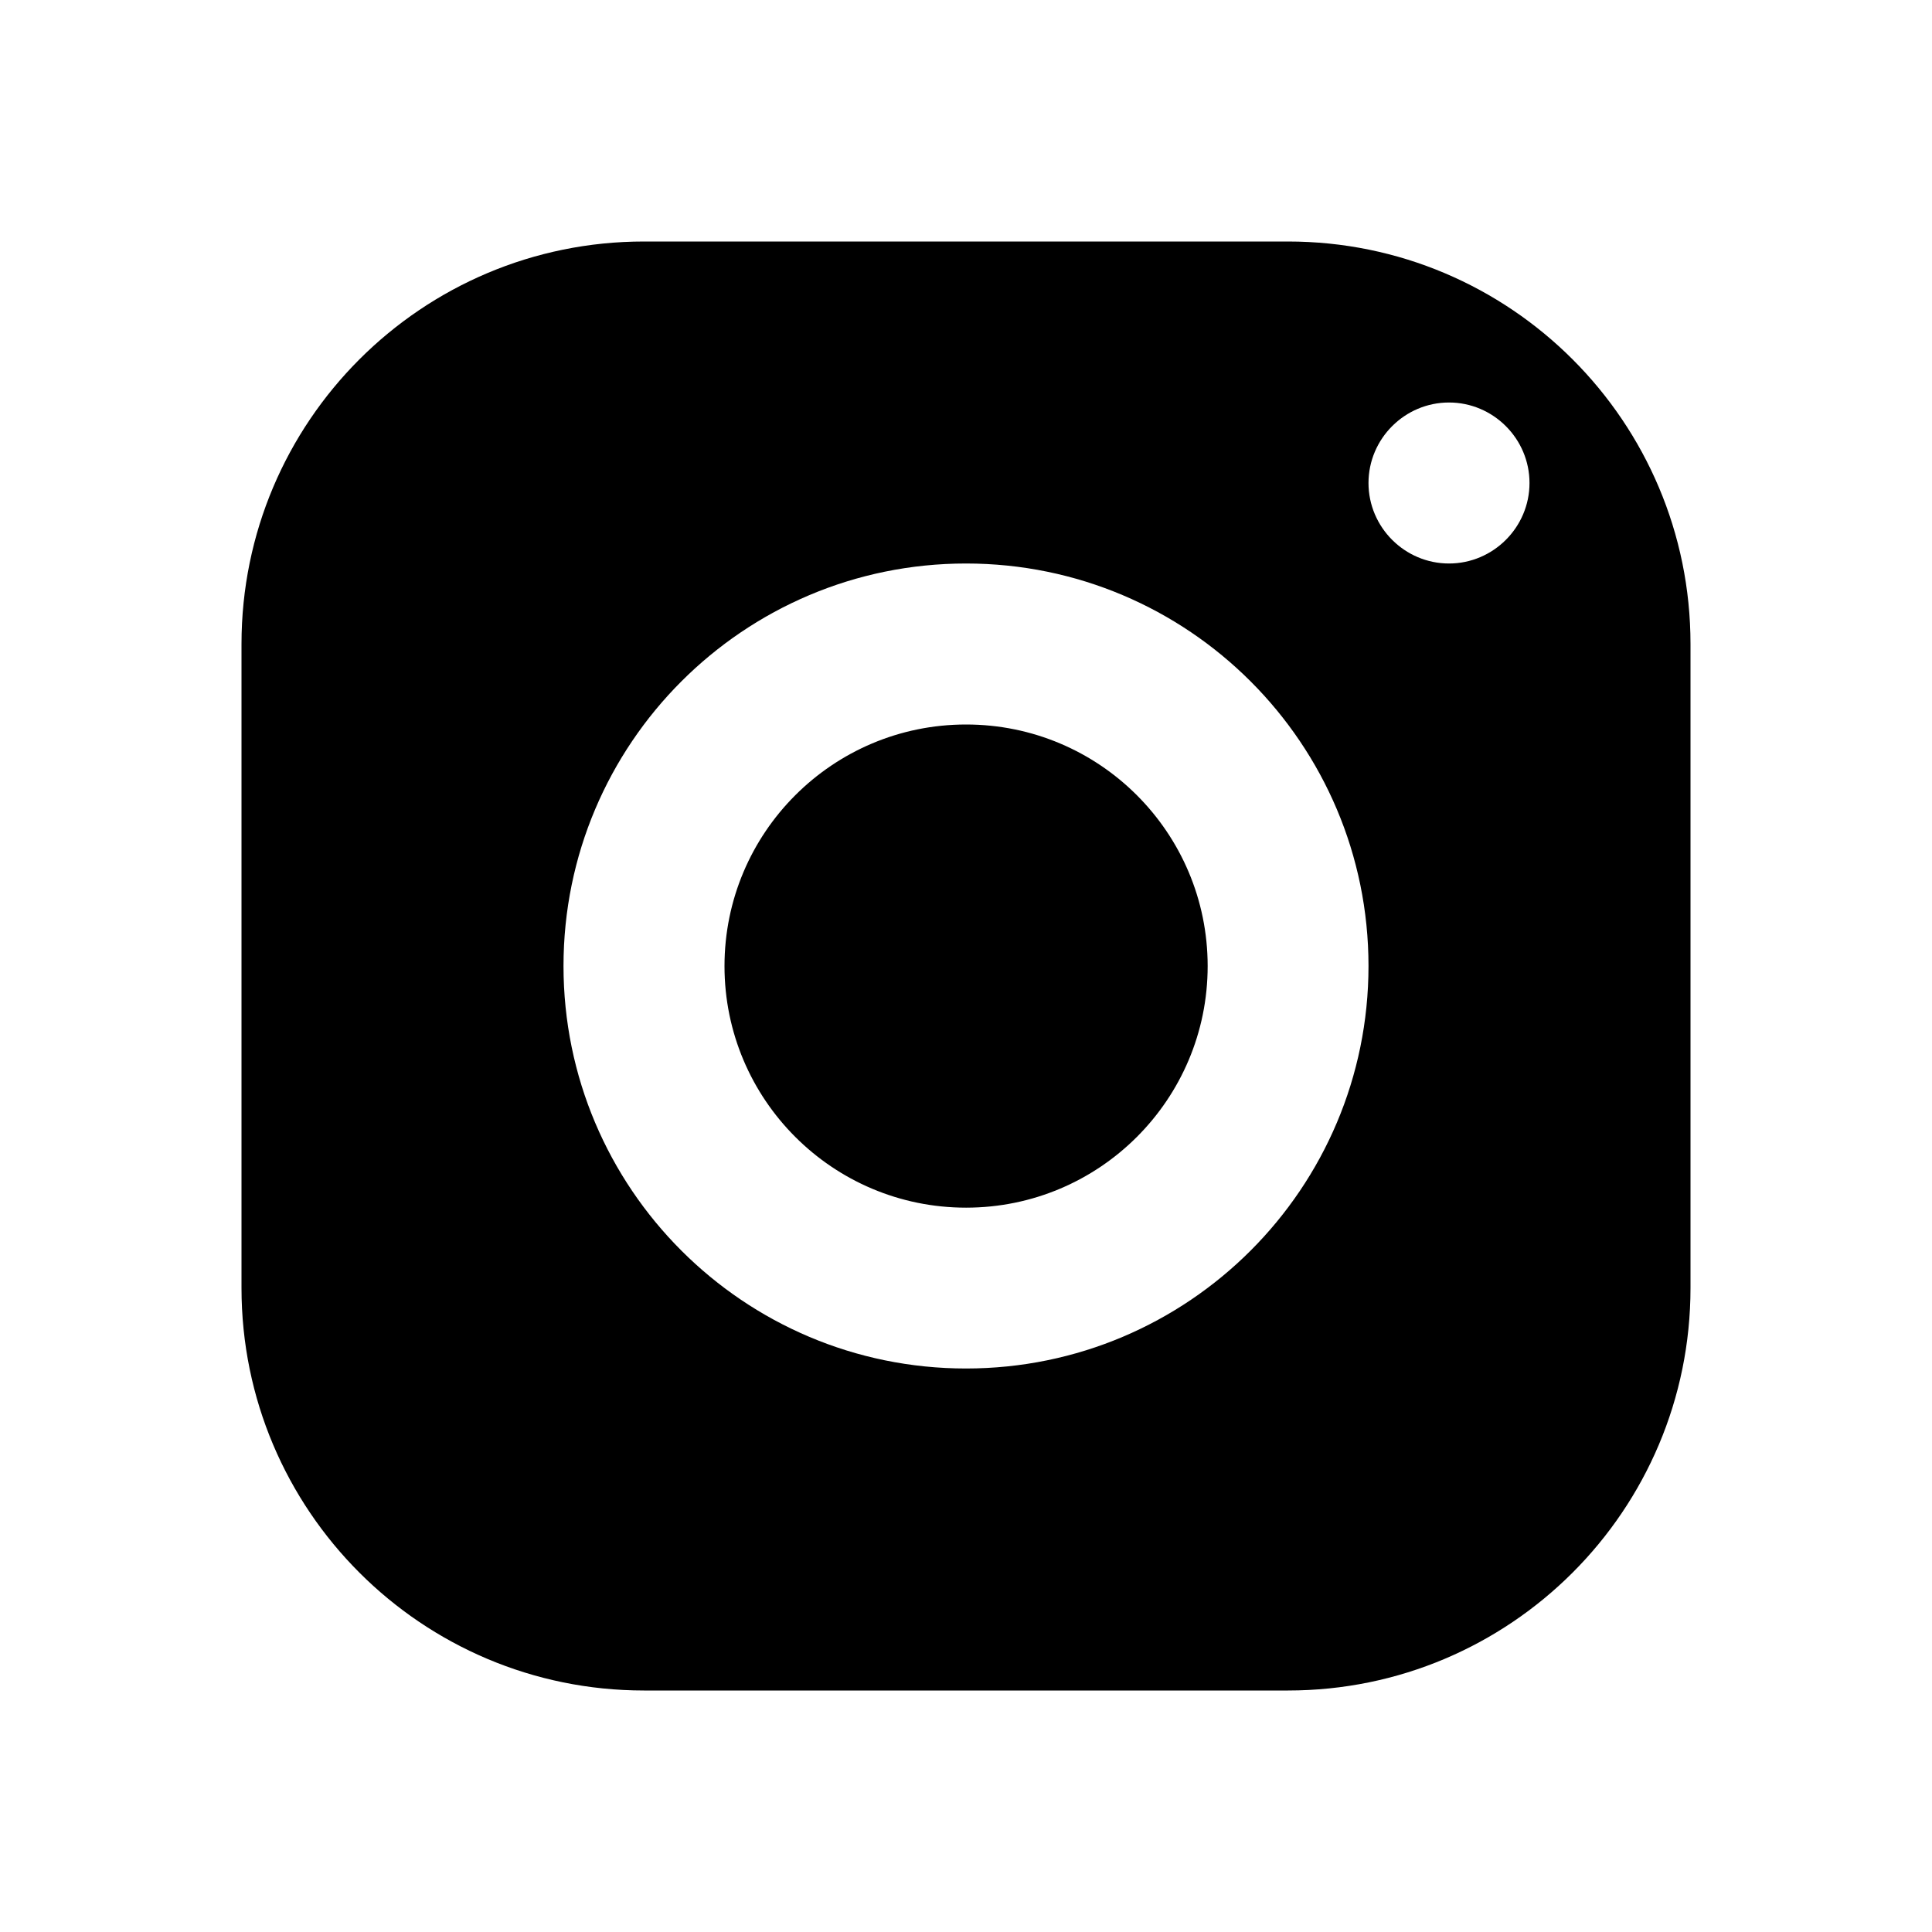
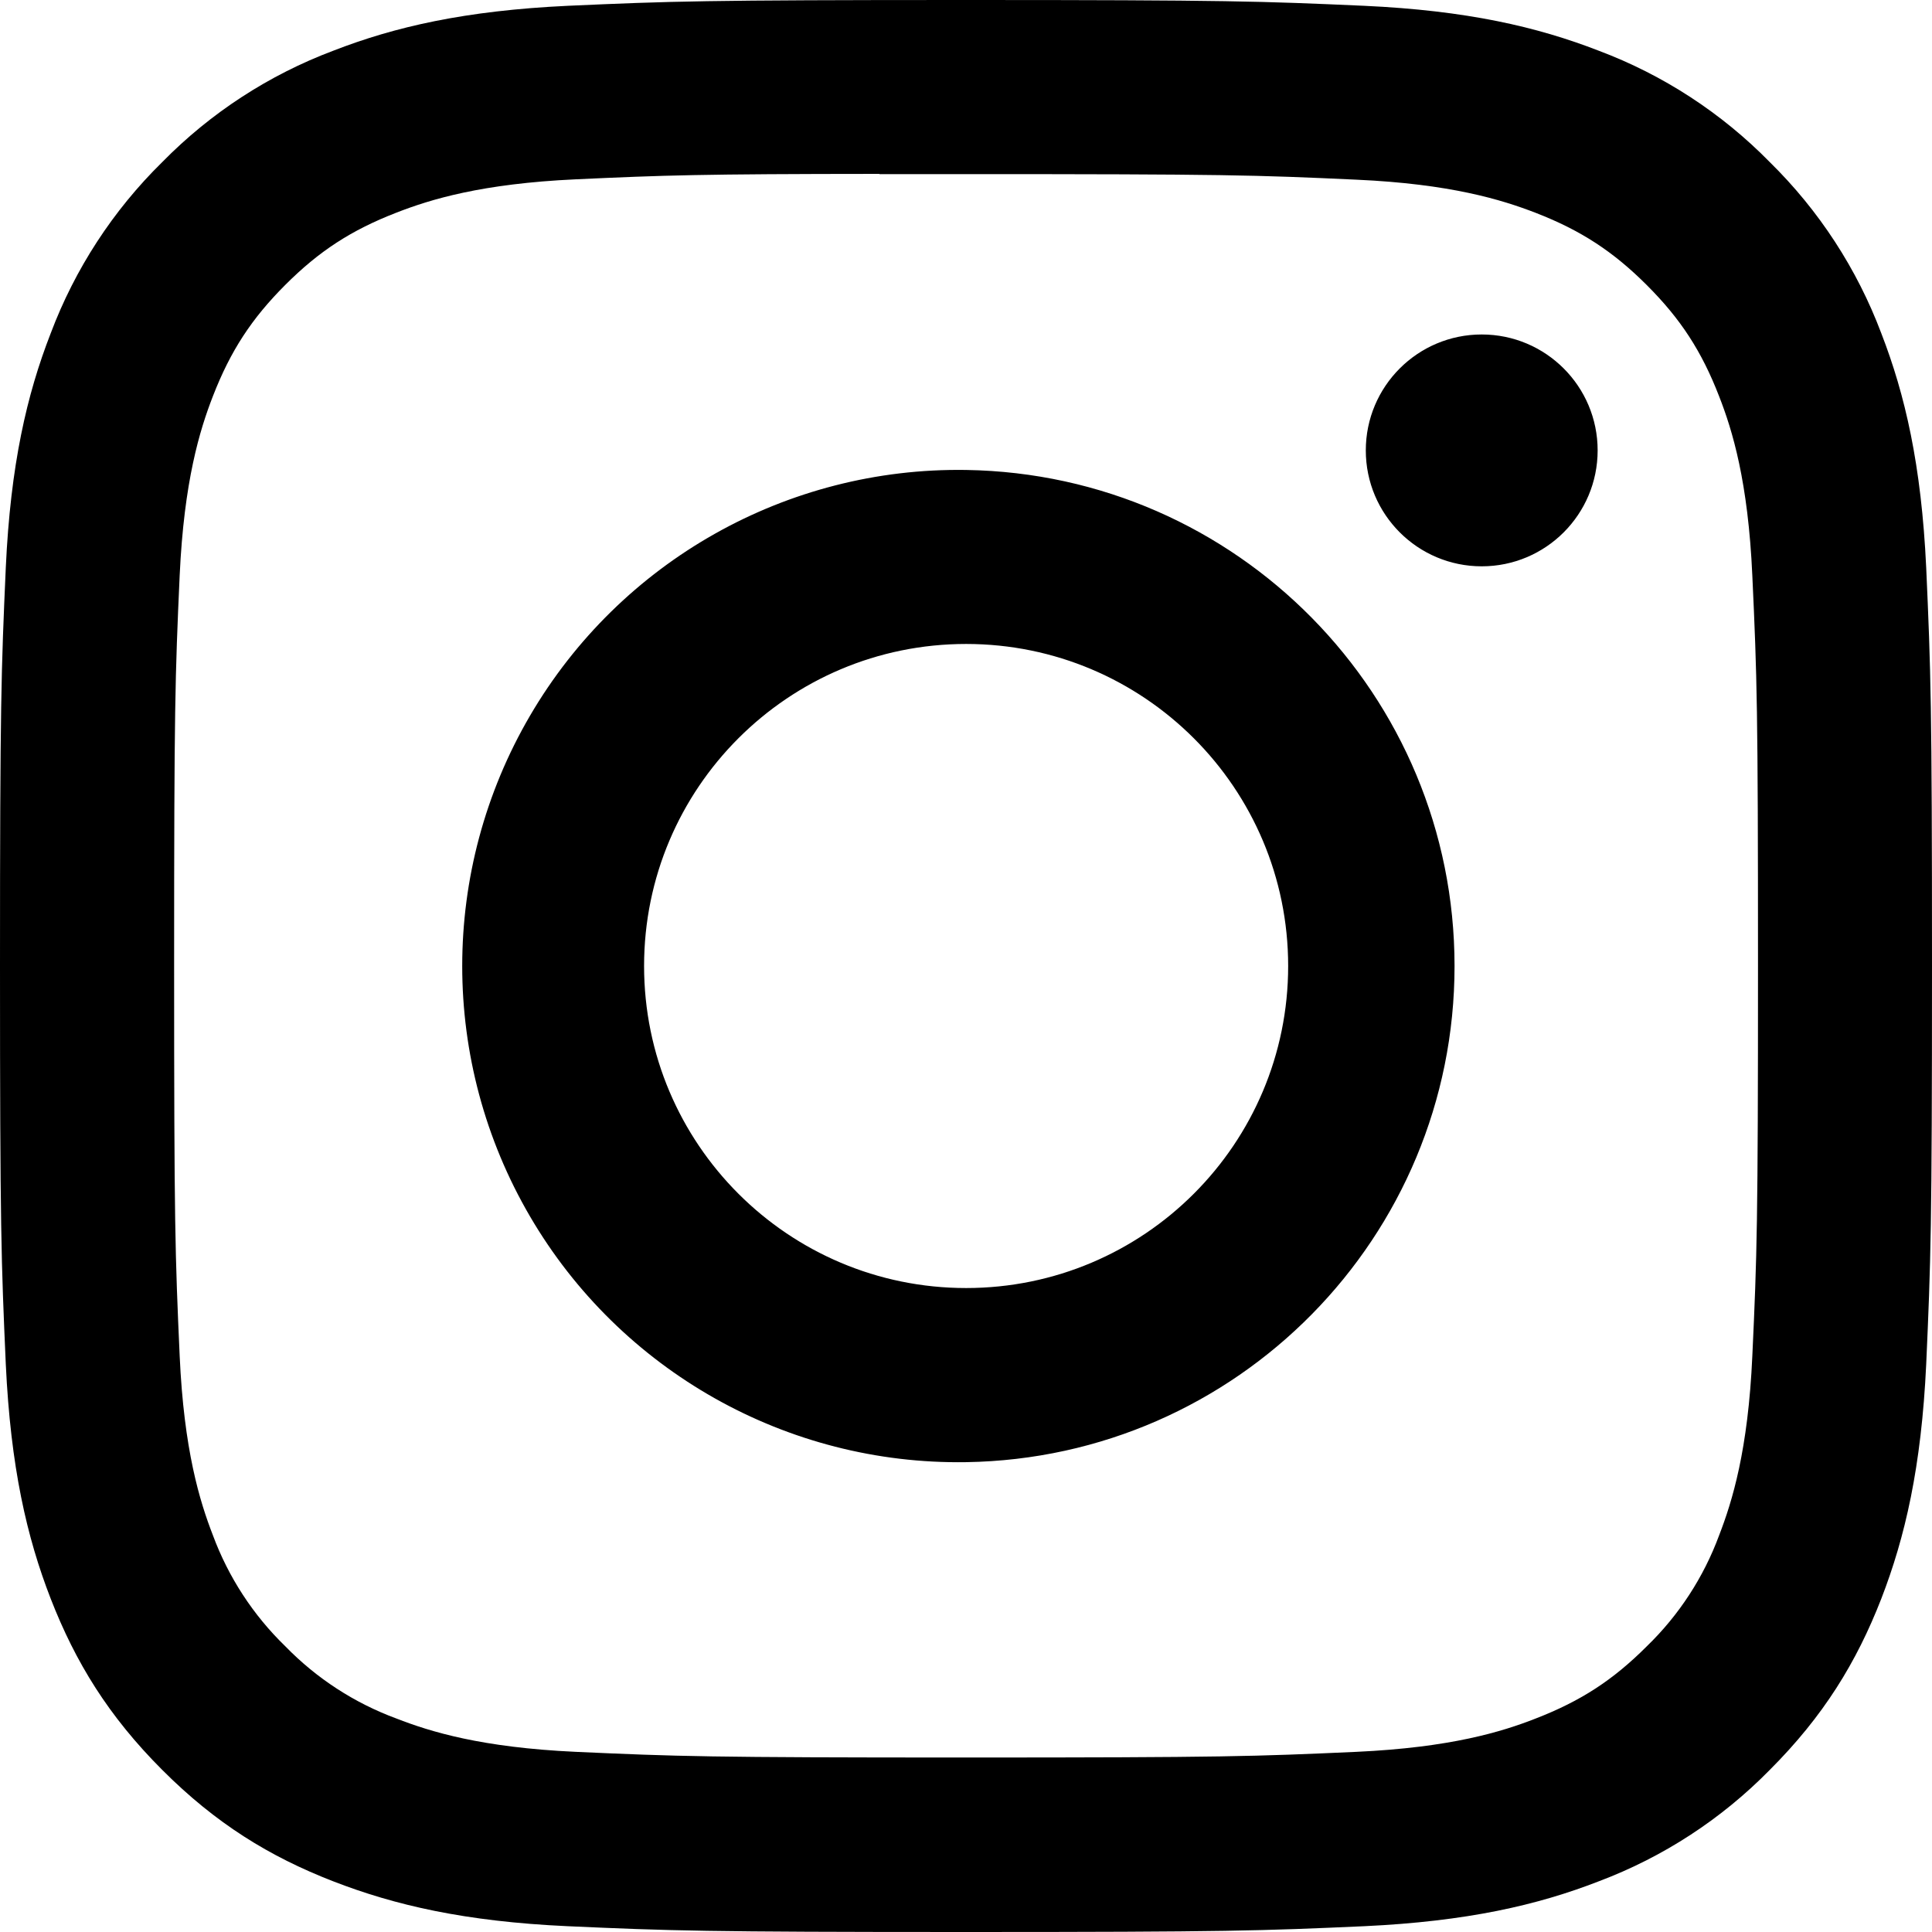
- <svg xmlns="http://www.w3.org/2000/svg" width="26px" height="26px" viewBox="0 0 24 24">
-   <path d="M8 3a5 5 0 0 0-5 5v8a5 5 0 0 0 5 5h8a5 5 0 0 0 5-5V8a5 5 0 0 0-5-5zm10 2c.55 0 1 .45 1 1s-.45 1-1 1-1-.45-1-1 .45-1 1-1zm-6 2a5 5 0 1 1 0 10 5 5 0 0 1 0-10zm0 2a3 3 0 1 0 .002 6.002A3 3 0 0 0 12 9z" />
+ <svg xmlns="http://www.w3.org/2000/svg" fill="currentColor" class="bi bi-instagram" viewBox="0 0 16 16">
+   <path d="M8 0C5.829 0 5.556.01 4.703.048 3.85.088 3.269.222 2.76.42a3.917 3.917 0 0 0-1.417.923A3.927 3.927 0 0 0 .42 2.76C.222 3.268.087 3.85.048 4.7.01 5.555 0 5.827 0 8.001c0 2.172.01 2.444.048 3.297.04.852.174 1.433.372 1.942.205.526.478.972.923 1.417.444.445.89.719 1.416.923.51.198 1.09.333 1.942.372C5.555 15.99 5.827 16 8 16s2.444-.01 3.298-.048c.851-.04 1.434-.174 1.943-.372a3.916 3.916 0 0 0 1.416-.923c.445-.445.718-.891.923-1.417.197-.509.332-1.09.372-1.942C15.99 10.445 16 10.173 16 8s-.01-2.445-.048-3.299c-.04-.851-.175-1.433-.372-1.941a3.926 3.926 0 0 0-.923-1.417A3.911 3.911 0 0 0 13.24.42c-.51-.198-1.092-.333-1.943-.372C10.443.01 10.172 0 7.998 0h.003zm-.717 1.442h.718c2.136 0 2.389.007 3.232.046.78.035 1.204.166 1.486.275.373.145.64.319.92.599.28.28.453.546.598.92.11.281.24.705.275 1.485.039.843.047 1.096.047 3.231s-.008 2.389-.047 3.232c-.035.78-.166 1.203-.275 1.485a2.47 2.47 0 0 1-.599.919c-.28.28-.546.453-.92.598-.28.11-.704.24-1.485.276-.843.038-1.096.047-3.232.047s-2.39-.009-3.233-.047c-.78-.036-1.203-.166-1.485-.276a2.478 2.478 0 0 1-.92-.598 2.48 2.48 0 0 1-.6-.92c-.109-.281-.24-.705-.275-1.485-.038-.843-.046-1.096-.046-3.233 0-2.136.008-2.388.046-3.231.036-.78.166-1.204.276-1.486.145-.373.319-.64.599-.92.28-.28.546-.453.92-.598.282-.11.705-.24 1.485-.276.738-.034 1.024-.044 2.515-.045v.002zm4.988 1.328a.96.96 0 1 0 0 1.92.96.96 0 0 0 0-1.92zm-4.27 1.122a4.109 4.109 0 1 0 0 8.217 4.109 4.109 0 0 0 0-8.217zm0 1.441a2.667 2.667 0 1 1 0 5.334 2.667 2.667 0 0 1 0-5.334z" />
</svg>
